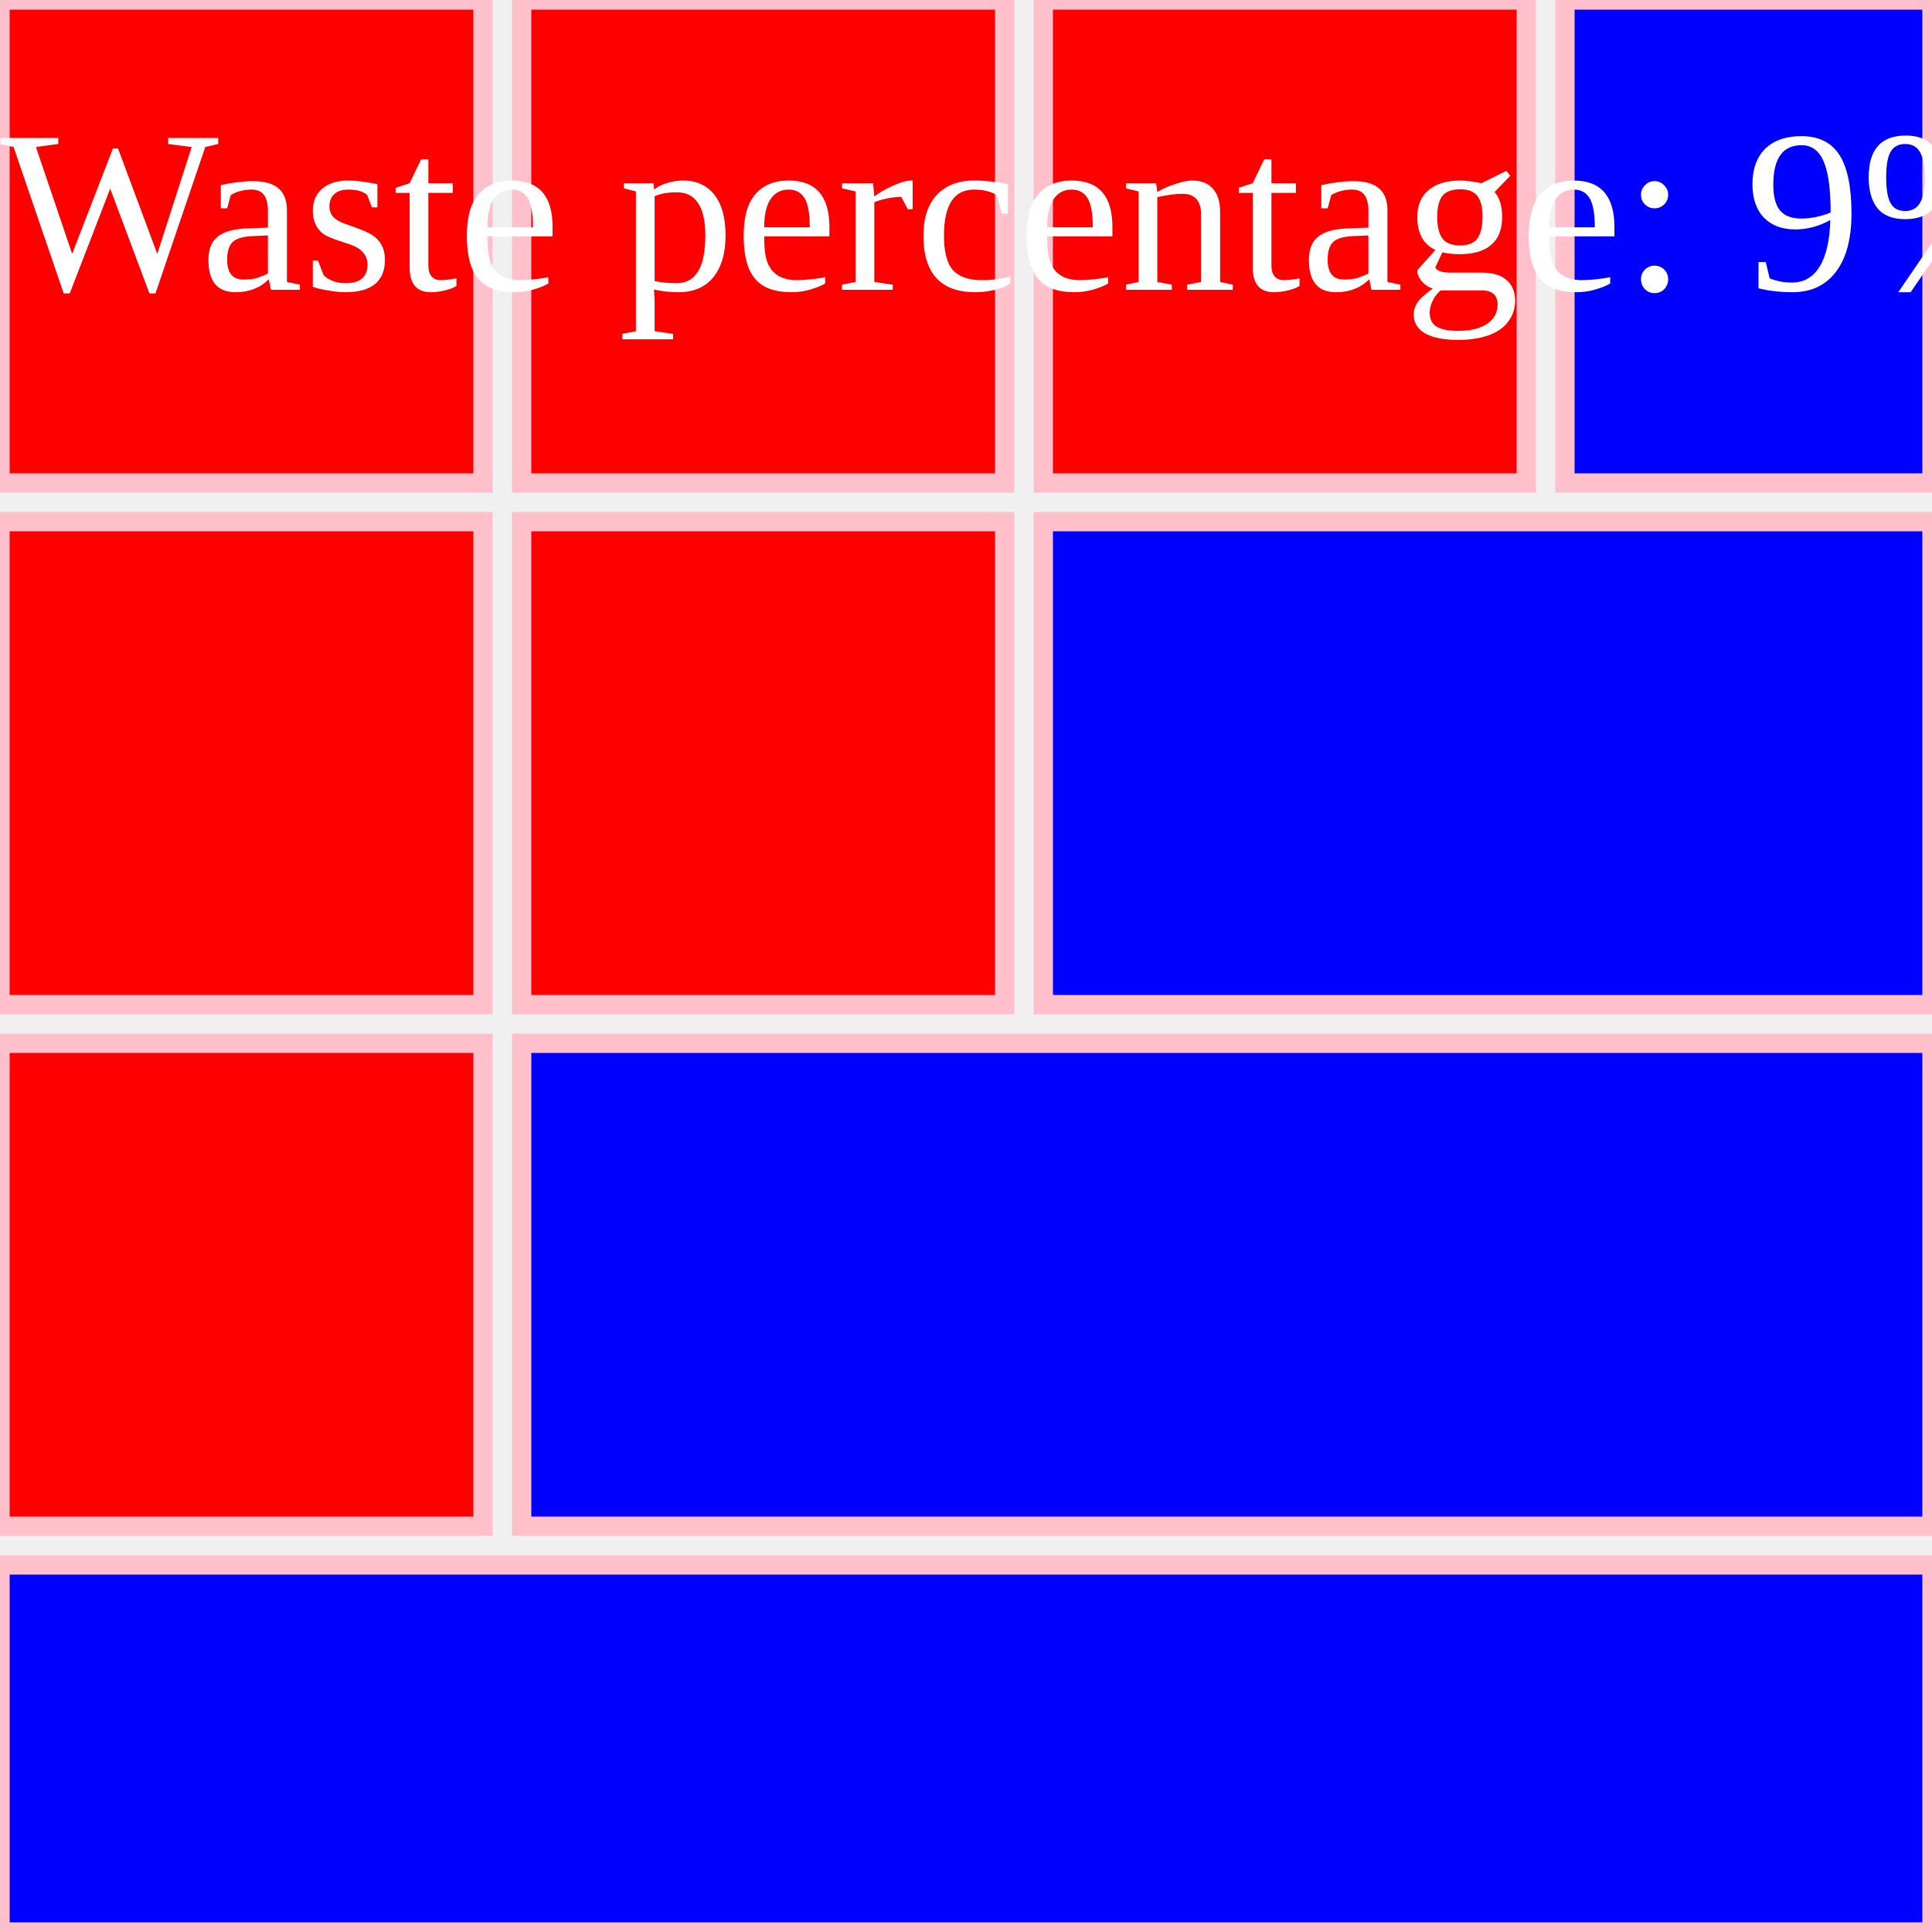
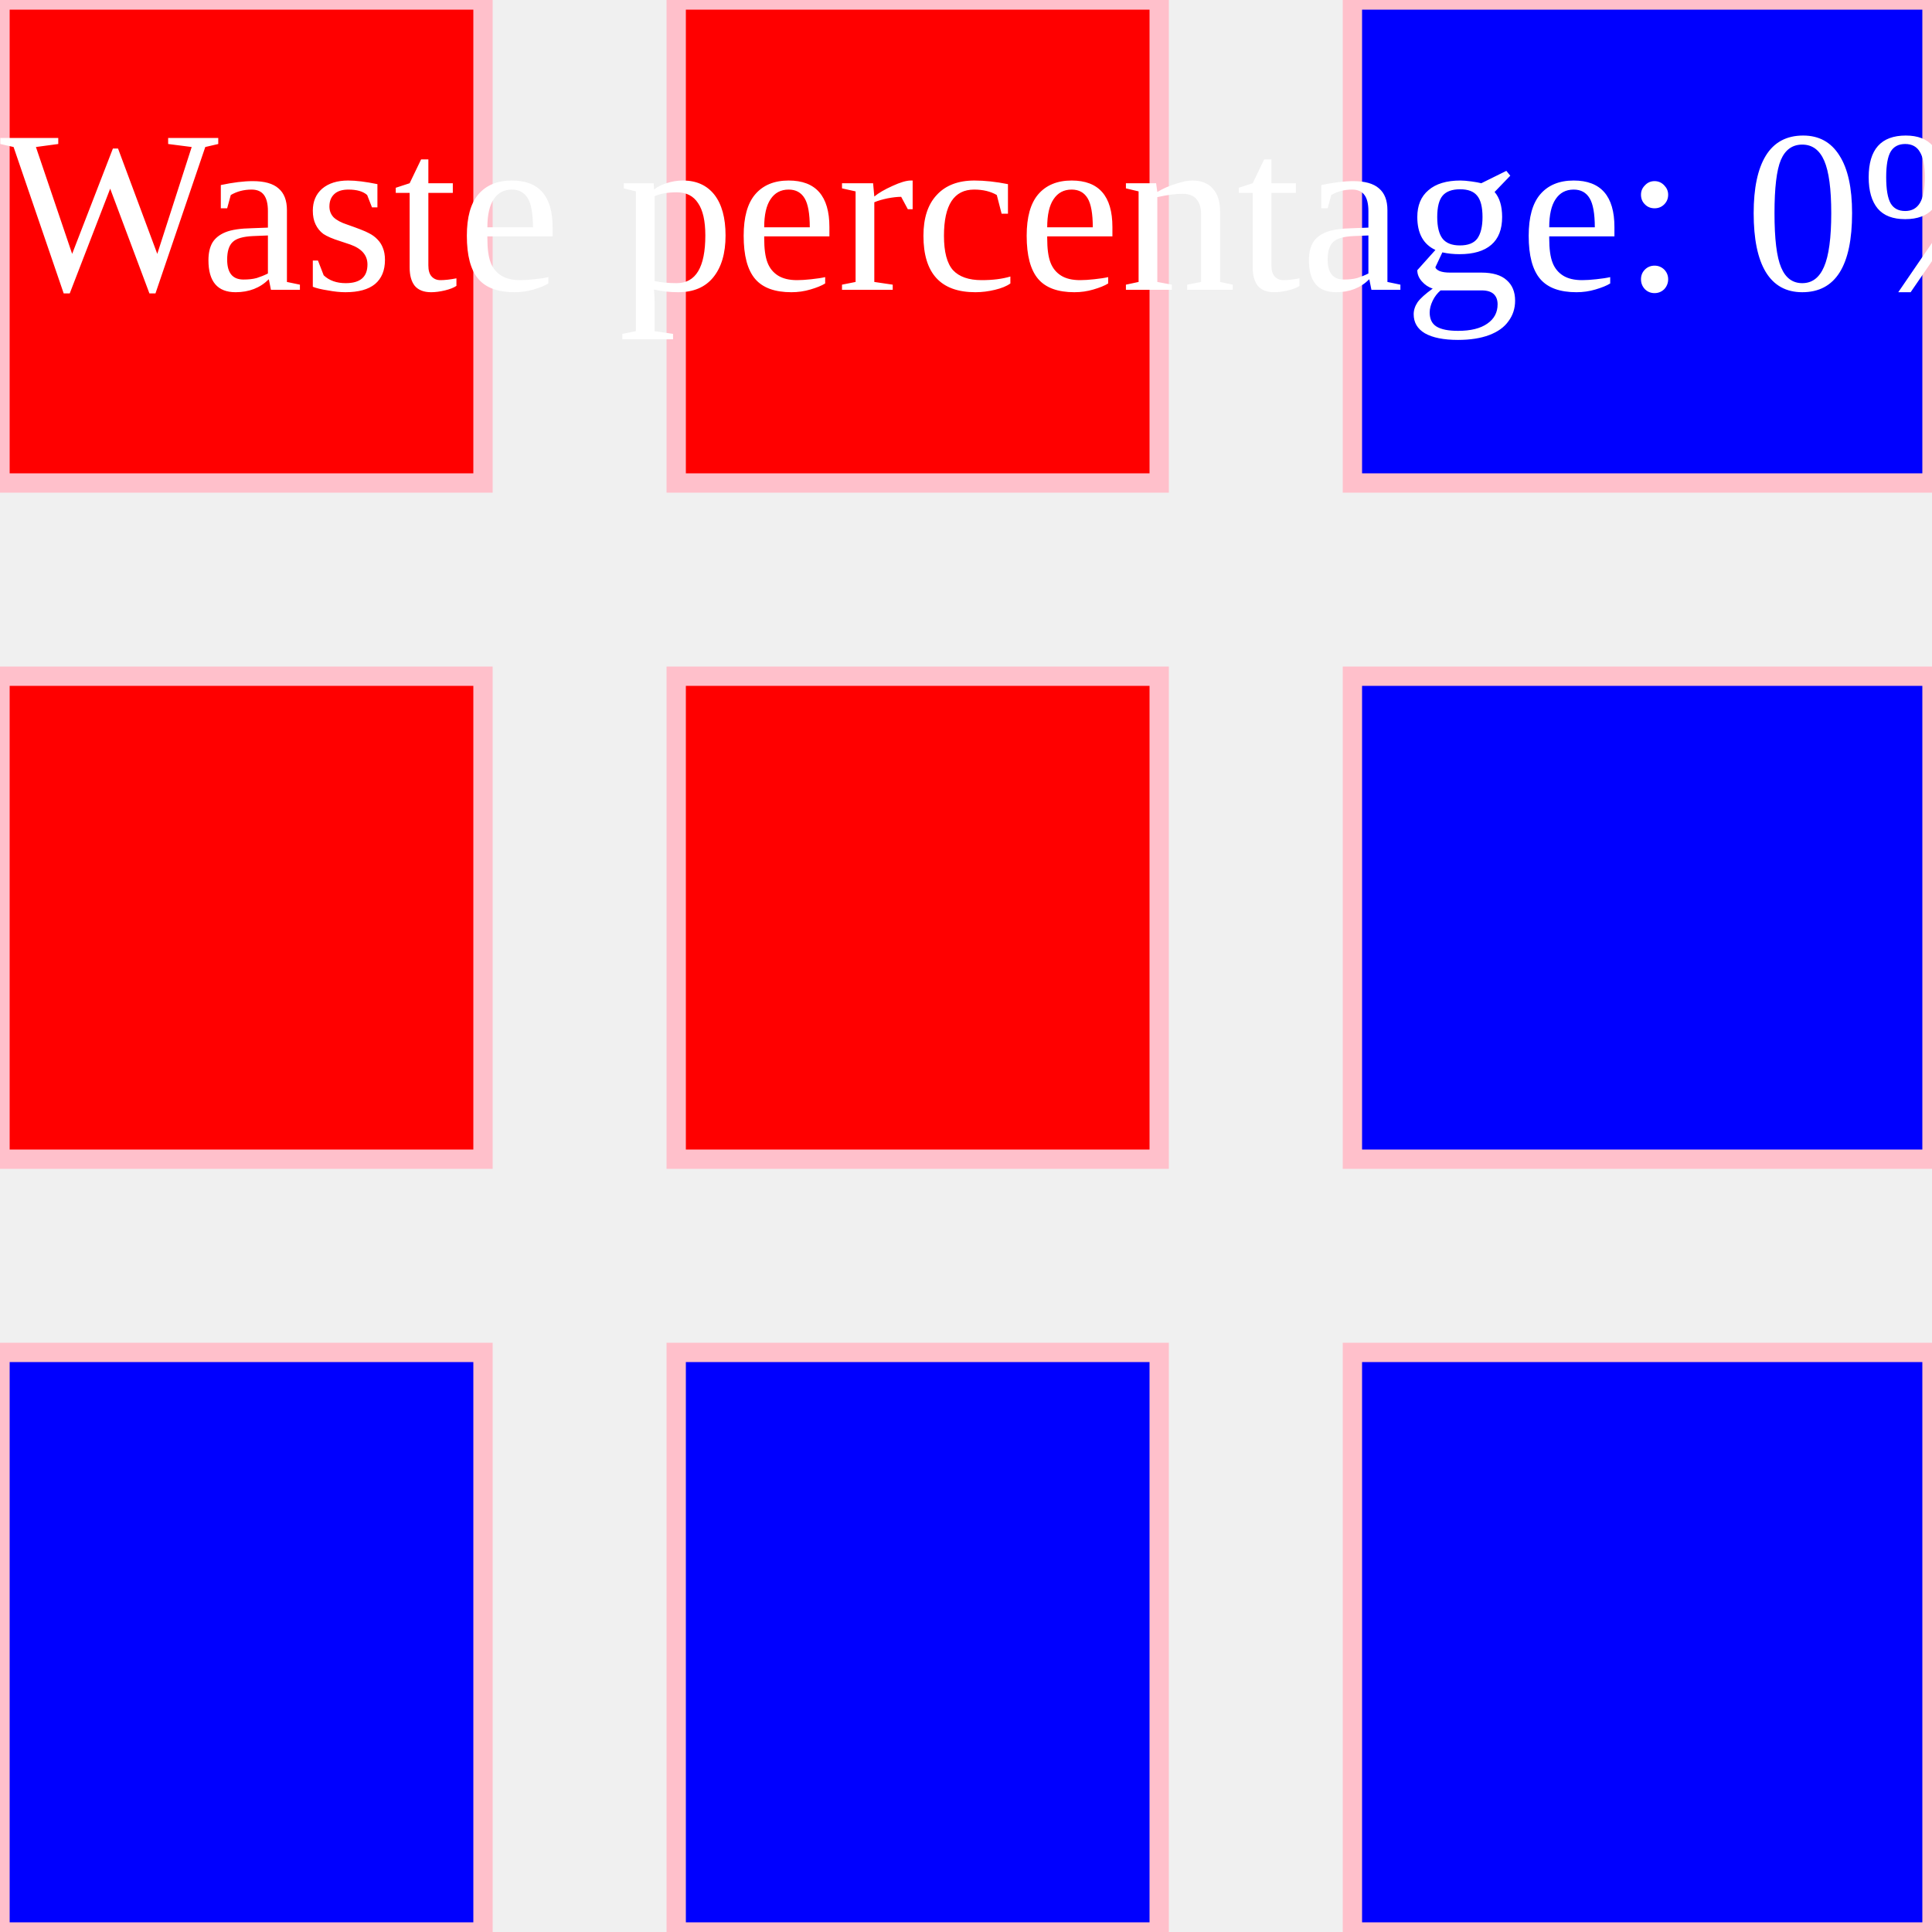
<svg xmlns="http://www.w3.org/2000/svg" width="100" height="100">
  <rect x="0" y="0" width="25" height="25" style="fill:red; stroke:pink; stroke - width:1; fill - opacity:0.1; stroke - opacity:0.9" />
-   <rect x="27" y="0" width="25" height="25" style="fill:red; stroke:pink; stroke - width:1; fill - opacity:0.1; stroke - opacity:0.9" />
-   <rect x="54" y="0" width="25" height="25" style="fill:red; stroke:pink; stroke - width:1; fill - opacity:0.1; stroke - opacity:0.9" />
-   <rect x="81" y="0" width="19" height="25" style="fill:blue; stroke:pink; stroke - width:1; fill - opacity:0.1; stroke - opacity:0.9" />
-   <rect x="0" y="27" width="25" height="25" style="fill:red; stroke:pink; stroke - width:1; fill - opacity:0.1; stroke - opacity:0.9" />
-   <rect x="27" y="27" width="25" height="25" style="fill:red; stroke:pink; stroke - width:1; fill - opacity:0.1; stroke - opacity:0.9" />
-   <rect x="54" y="27" width="46" height="25" style="fill:blue; stroke:pink; stroke - width:1; fill - opacity:0.1; stroke - opacity:0.9" />
-   <rect x="0" y="54" width="25" height="25" style="fill:red; stroke:pink; stroke - width:1; fill - opacity:0.1; stroke - opacity:0.9" />
-   <rect x="27" y="54" width="73" height="25" style="fill:blue; stroke:pink; stroke - width:1; fill - opacity:0.1; stroke - opacity:0.9" />
-   <rect x="0" y="81" width="100" height="19" style="fill:blue; stroke:pink; stroke - width:1; fill - opacity:0.1; stroke - opacity:0.9" />
-   <text x="0" y="15" fill="white">Waste percentage: 9%</text>
+   <rect x="35" y="0" width="25" height="25" style="fill:red; stroke:pink; stroke - width:1; fill - opacity:0.1; stroke - opacity:0.9" />
+   <rect x="70" y="0" width="30" height="25" style="fill:blue; stroke:pink; stroke - width:1; fill - opacity:0.1; stroke - opacity:0.9" />
+   <rect x="0" y="35" width="25" height="25" style="fill:red; stroke:pink; stroke - width:1; fill - opacity:0.1; stroke - opacity:0.9" />
+   <rect x="0" y="70" width="25" height="30" style="fill:blue; stroke:pink; stroke - width:1; fill - opacity:0.1; stroke - opacity:0.9" />
+   <rect x="35" y="35" width="25" height="25" style="fill:red; stroke:pink; stroke - width:1; fill - opacity:0.1; stroke - opacity:0.9" />
+   <rect x="35" y="70" width="25" height="30" style="fill:blue; stroke:pink; stroke - width:1; fill - opacity:0.1; stroke - opacity:0.9" />
+   <rect x="70" y="35" width="30" height="25" style="fill:blue; stroke:pink; stroke - width:1; fill - opacity:0.1; stroke - opacity:0.9" />
+   <rect x="70" y="70" width="30" height="30" style="fill:blue; stroke:pink; stroke - width:1; fill - opacity:0.1; stroke - opacity:0.9" />
+   <text x="0" y="15" fill="white">Waste percentage: 0%</text>
</svg>
